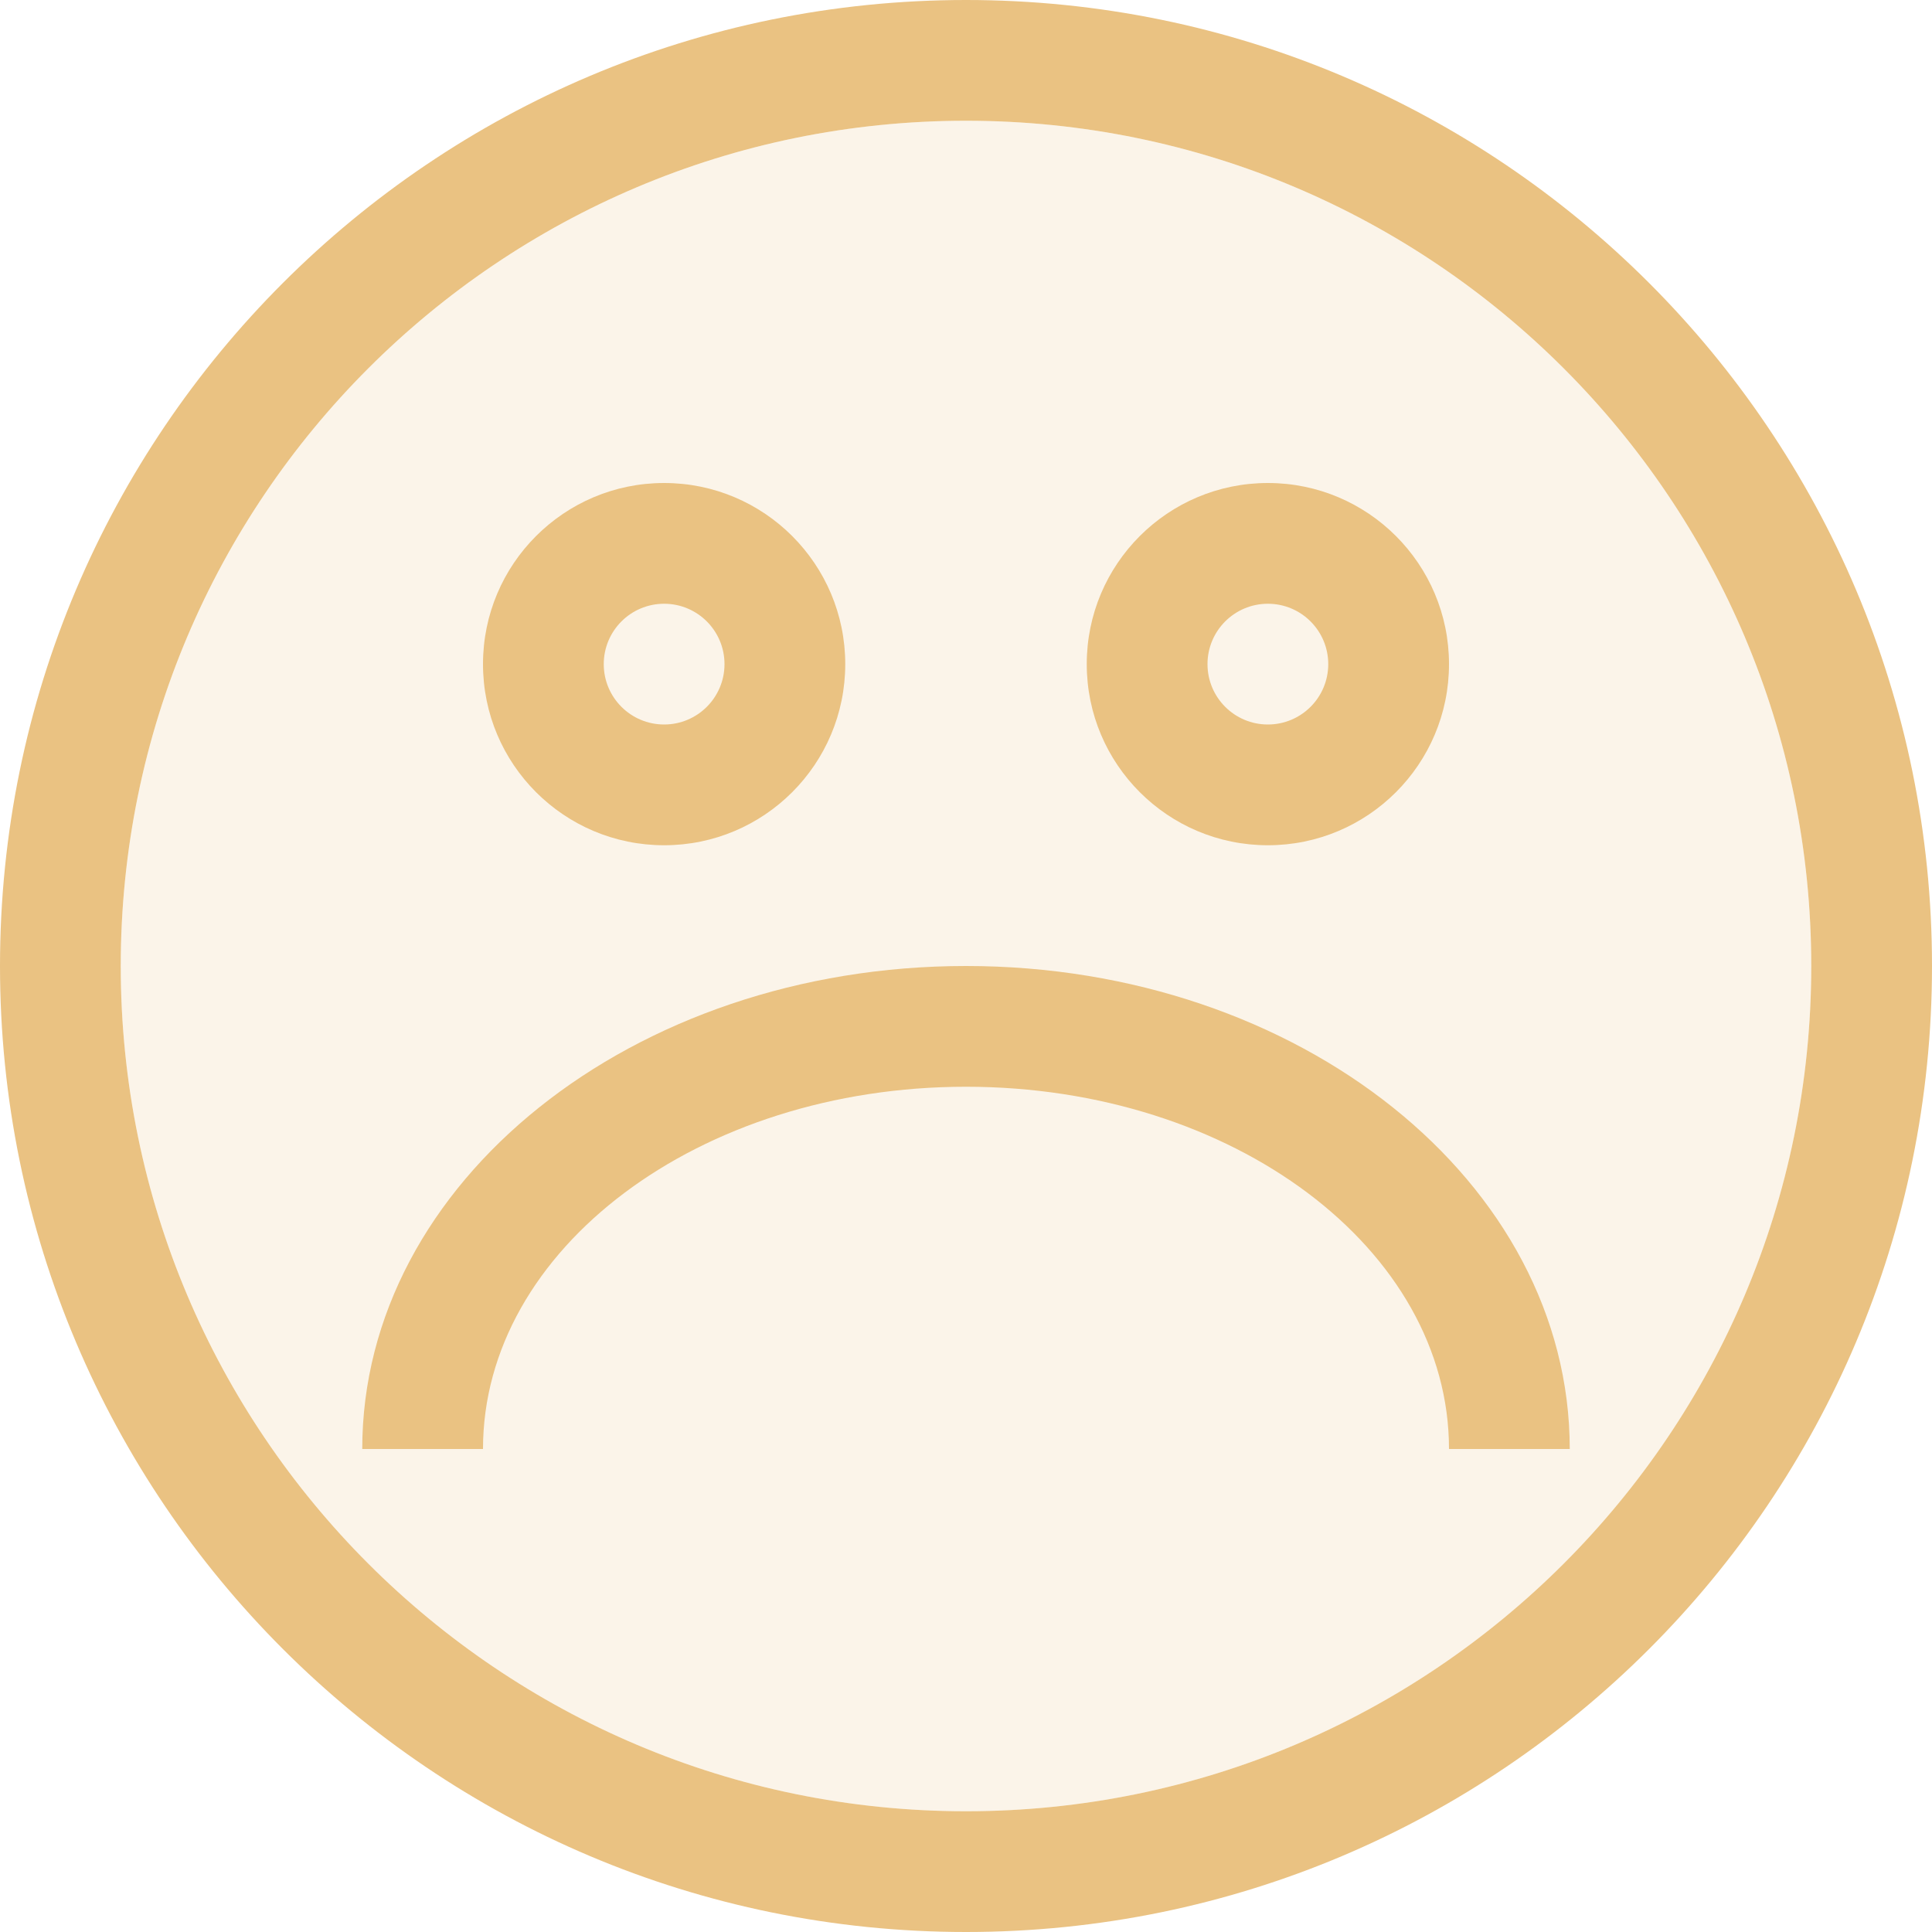
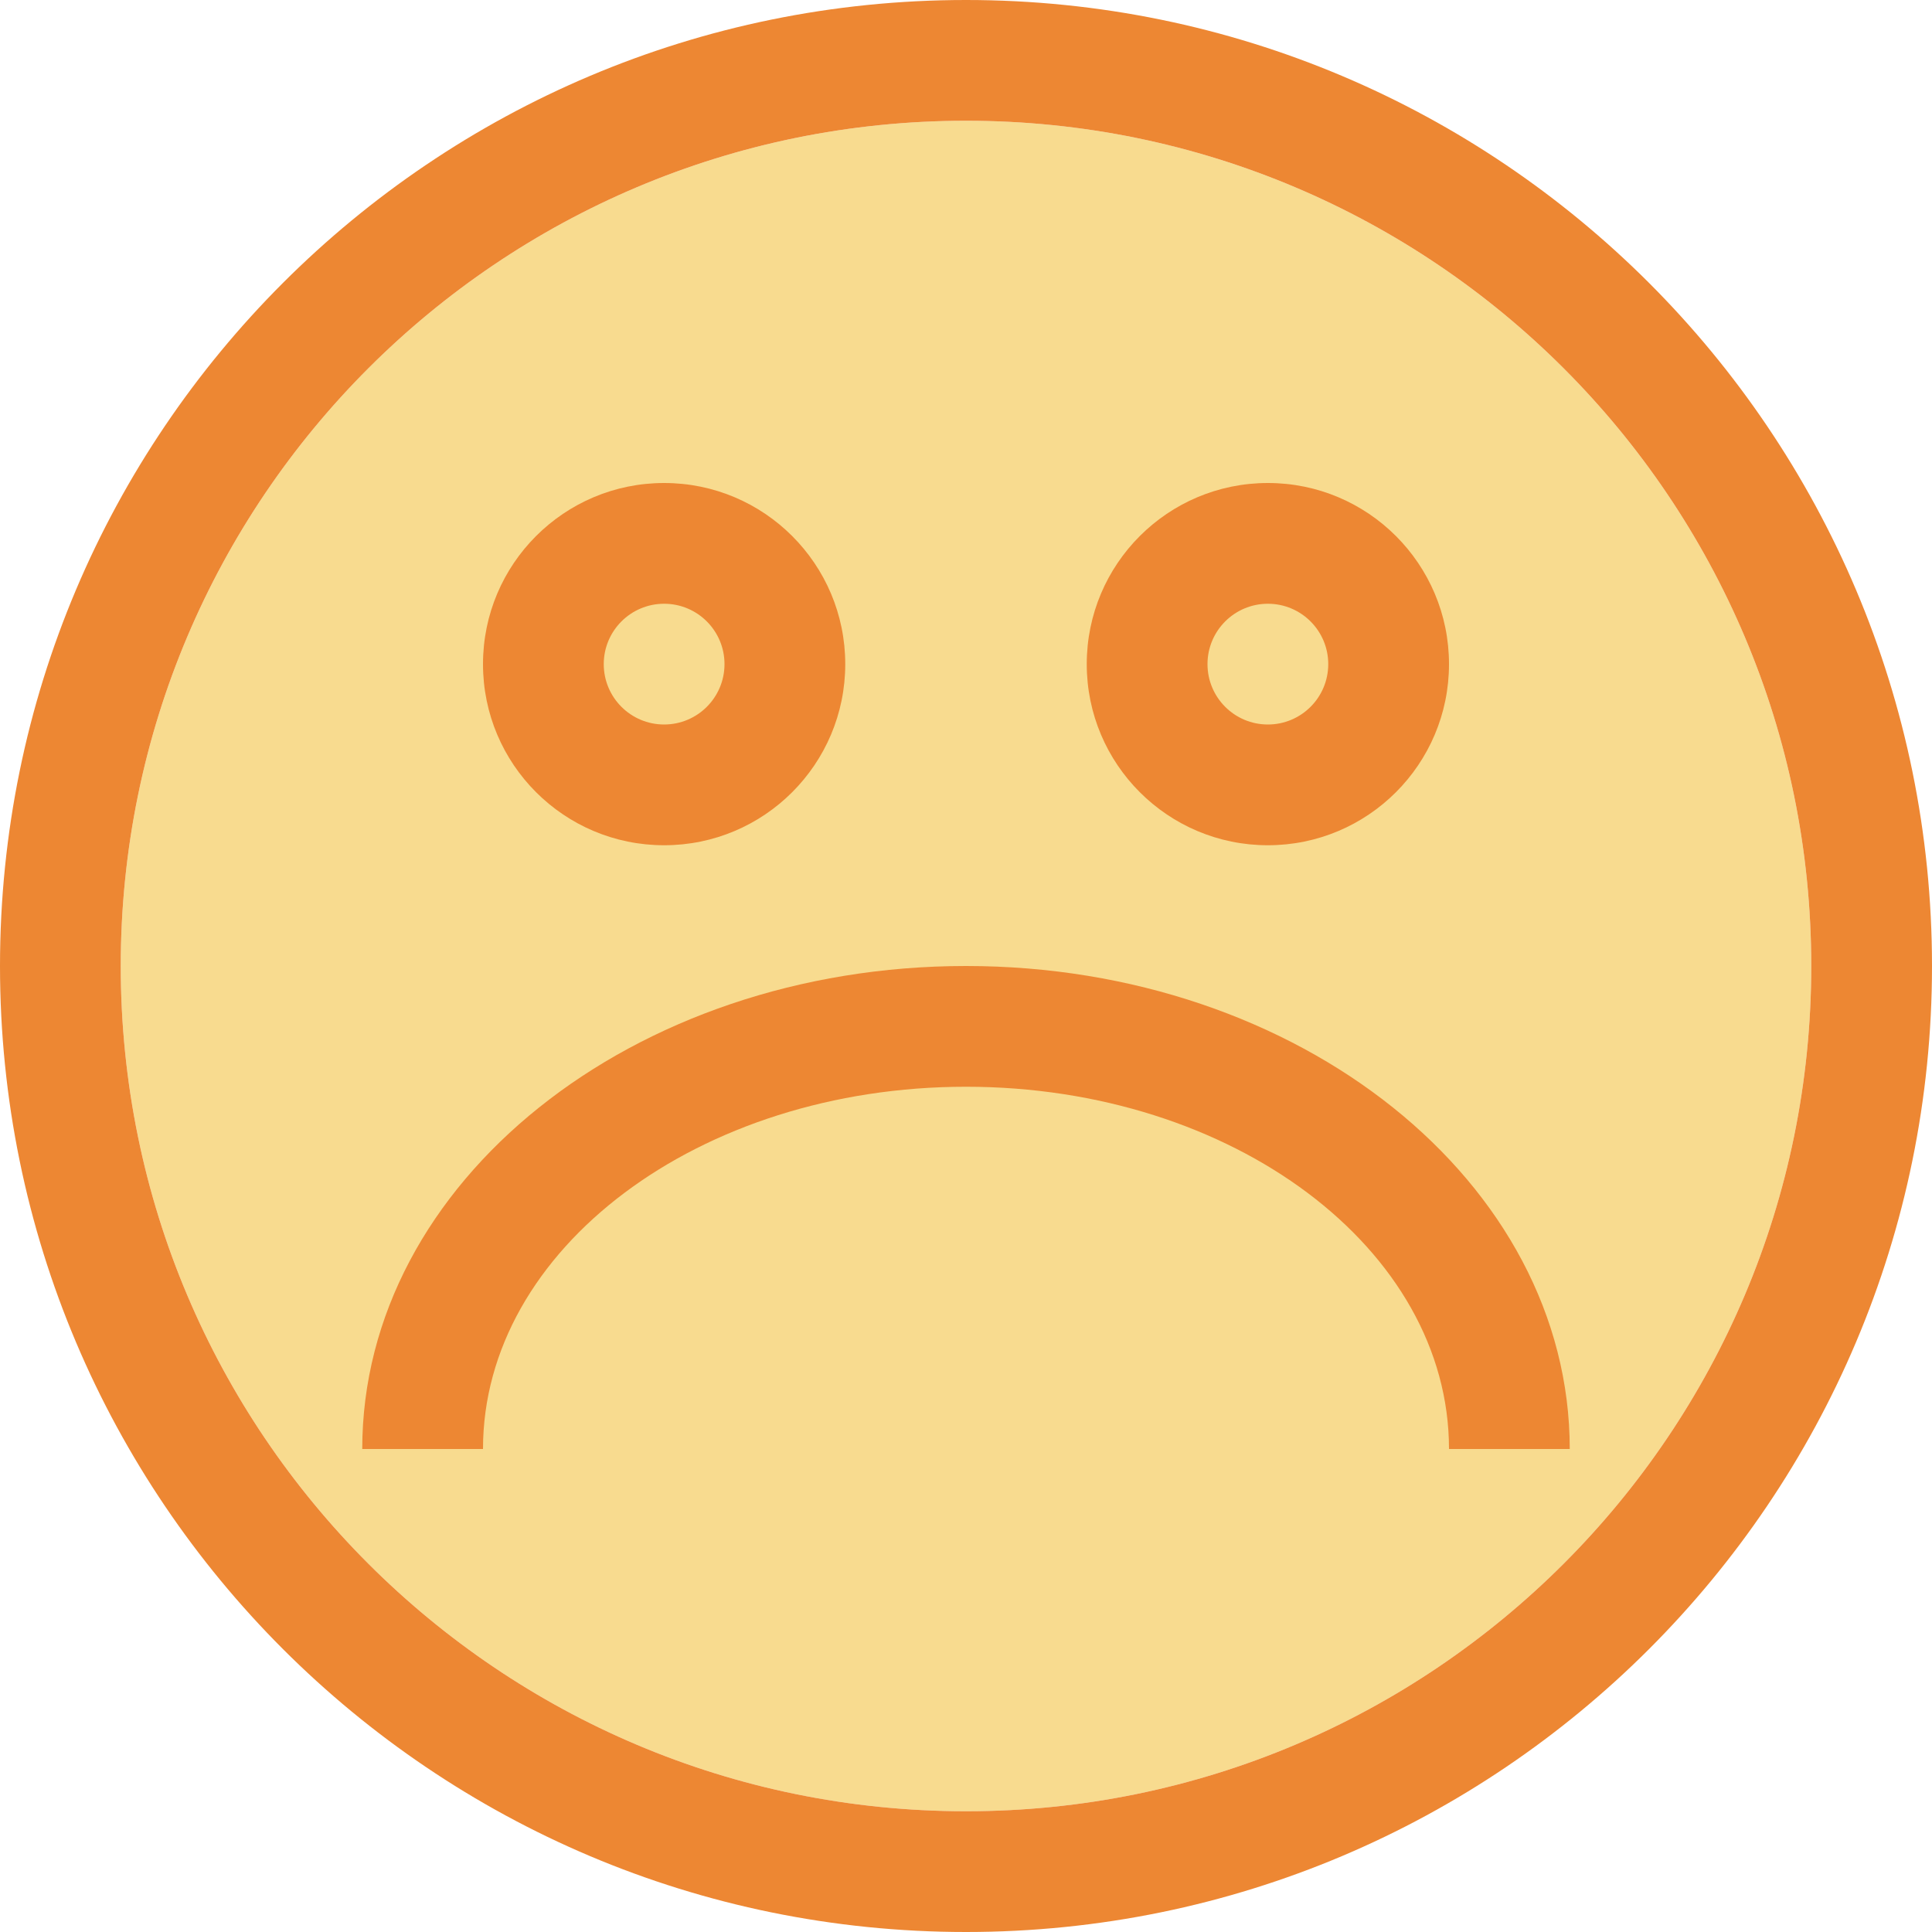
- <svg xmlns="http://www.w3.org/2000/svg" viewBox="0 0 16 16">/&gt;<circle cx="8" cy="8" fill="#fbf4e9" r="7" />
-   <g fill="#eac282">
+ <svg xmlns="http://www.w3.org/2000/svg" viewBox="0 0 16 16">/&amp;gt;<path d="m15 8a7 7 0 0 1 -7 7 7 7 0 0 1 -7-7 7 7 0 0 1 7-7 7 7 0 0 1 7 7z" fill="#f8db8f" />
+   <g fill="#ed8733">
    <path d="m8 0a8 8 0 0 0 -8 8 8 8 0 0 0 8 8 8 8 0 0 0 8-8 8 8 0 0 0 -8-8zm0 1a7 7 0 0 1 7 7 7 7 0 0 1 -7 7 7 7 0 0 1 -7-7 7 7 0 0 1 7-7z" />
-     <path d="m5.5 4a1.5 1.5 0 0 0 -1.5 1.5 1.5 1.5 0 0 0 1.5 1.5 1.5 1.5 0 0 0 1.5-1.5 1.5 1.5 0 0 0 -1.5-1.5zm0 1a .5.5 0 0 1  .5.5.5.5 0 0 1 -.5.5.5.5 0 0 1 -.5-.5.5.5 0 0 1  .5-.5z" />
-     <path d="m10.5 4a1.5 1.5 0 0 0 -1.5 1.5 1.5 1.5 0 0 0 1.5 1.5 1.5 1.5 0 0 0 1.5-1.5 1.5 1.5 0 0 0 -1.5-1.5zm0 1a .5.5 0 0 1  .5.5.5.5 0 0 1 -.5.5.5.5 0 0 1 -.5-.5.5.5 0 0 1  .5-.5z" />
+     <path d="m5.5 4a1.5 1.5 0 0 0 -1.5 1.5 1.5 1.5 0 0 0 1.5 1.5 1.5 1.5 0 0 0 1.5-1.5 1.5 1.5 0 0 0 -1.5-1.5zm0 1a.5.5 0 0 1 .5.5.5.5 0 0 1 -.5.5.5.5 0 0 1 -.5-.5.5.5 0 0 1 .5-.5z" />
+     <path d="m10.5 4a1.5 1.5 0 0 0 -1.5 1.5 1.5 1.5 0 0 0 1.5 1.5 1.5 1.5 0 0 0 1.5-1.5 1.5 1.5 0 0 0 -1.5-1.5zm0 1a.5.5 0 0 1 .5.5.5.5 0 0 1 -.5.5.5.5 0 0 1 -.5-.5.5.5 0 0 1 .5-.5z" />
    <path d="m3 12a5 4 0 0 1 5-4 5 4 0 0 1 5 4h-1a4 3 0 0 0 -4-3 4 3 0 0 0 -4 3z" />
  </g>
</svg>
